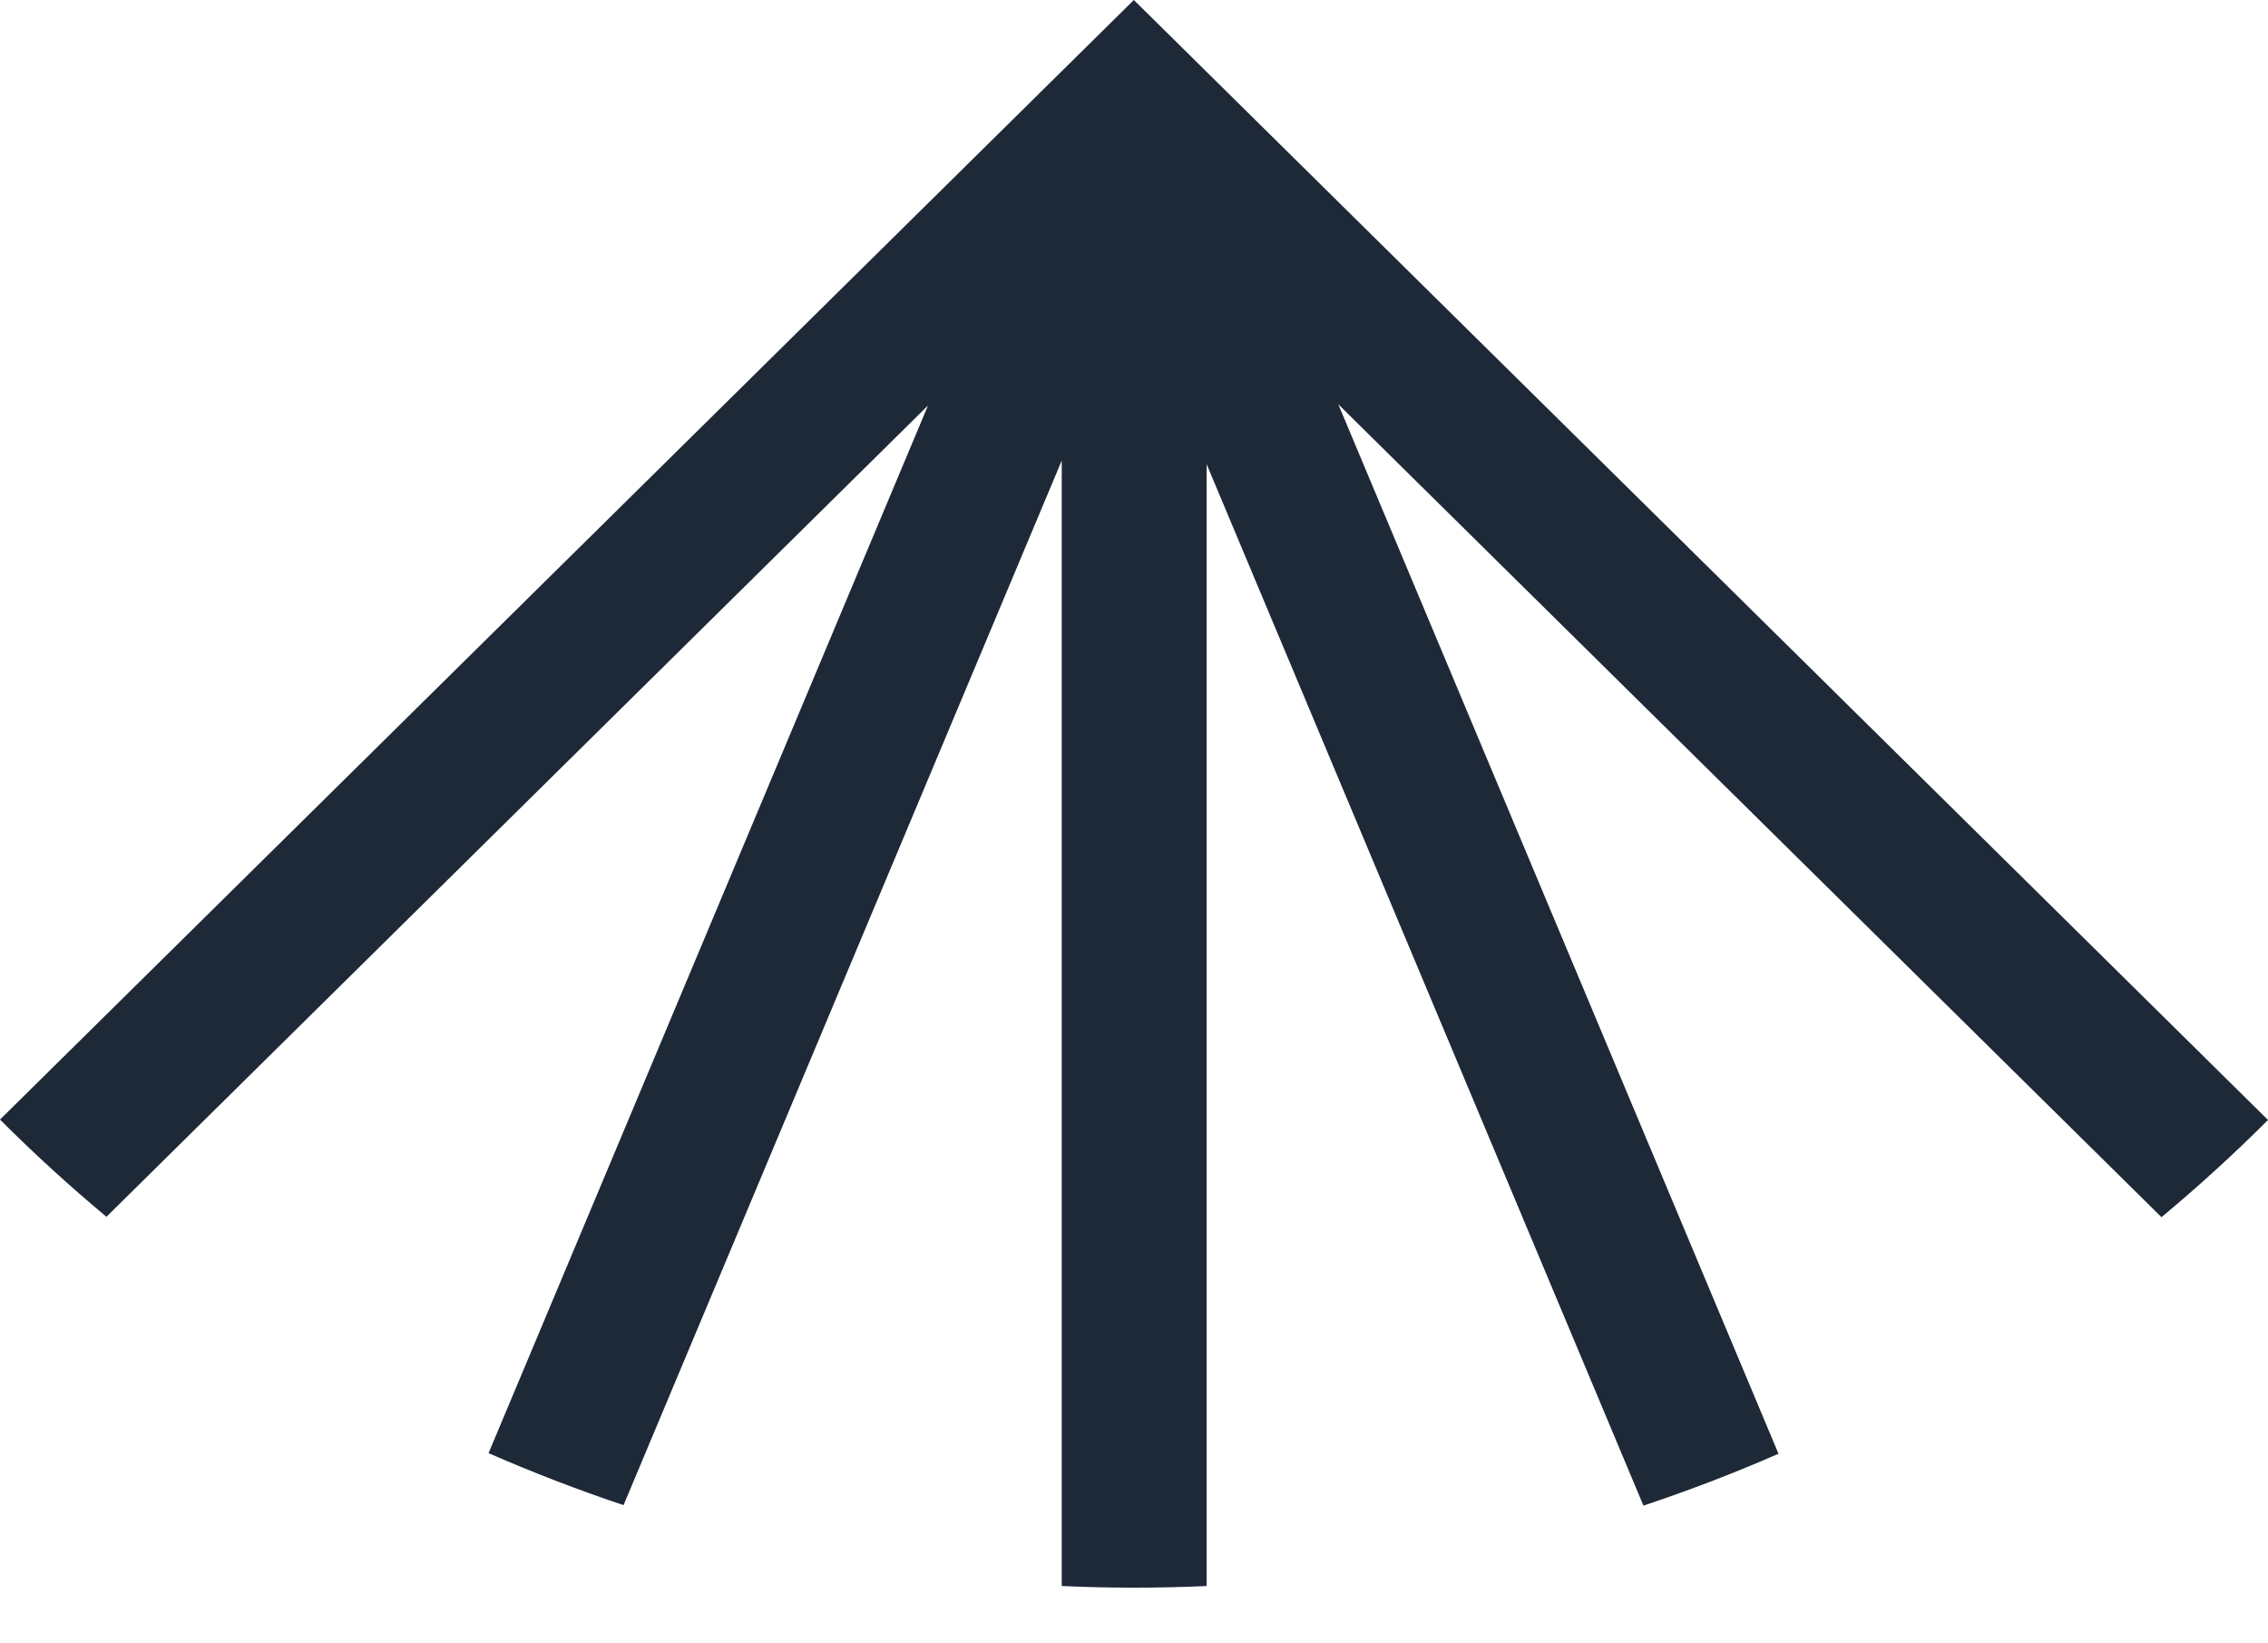
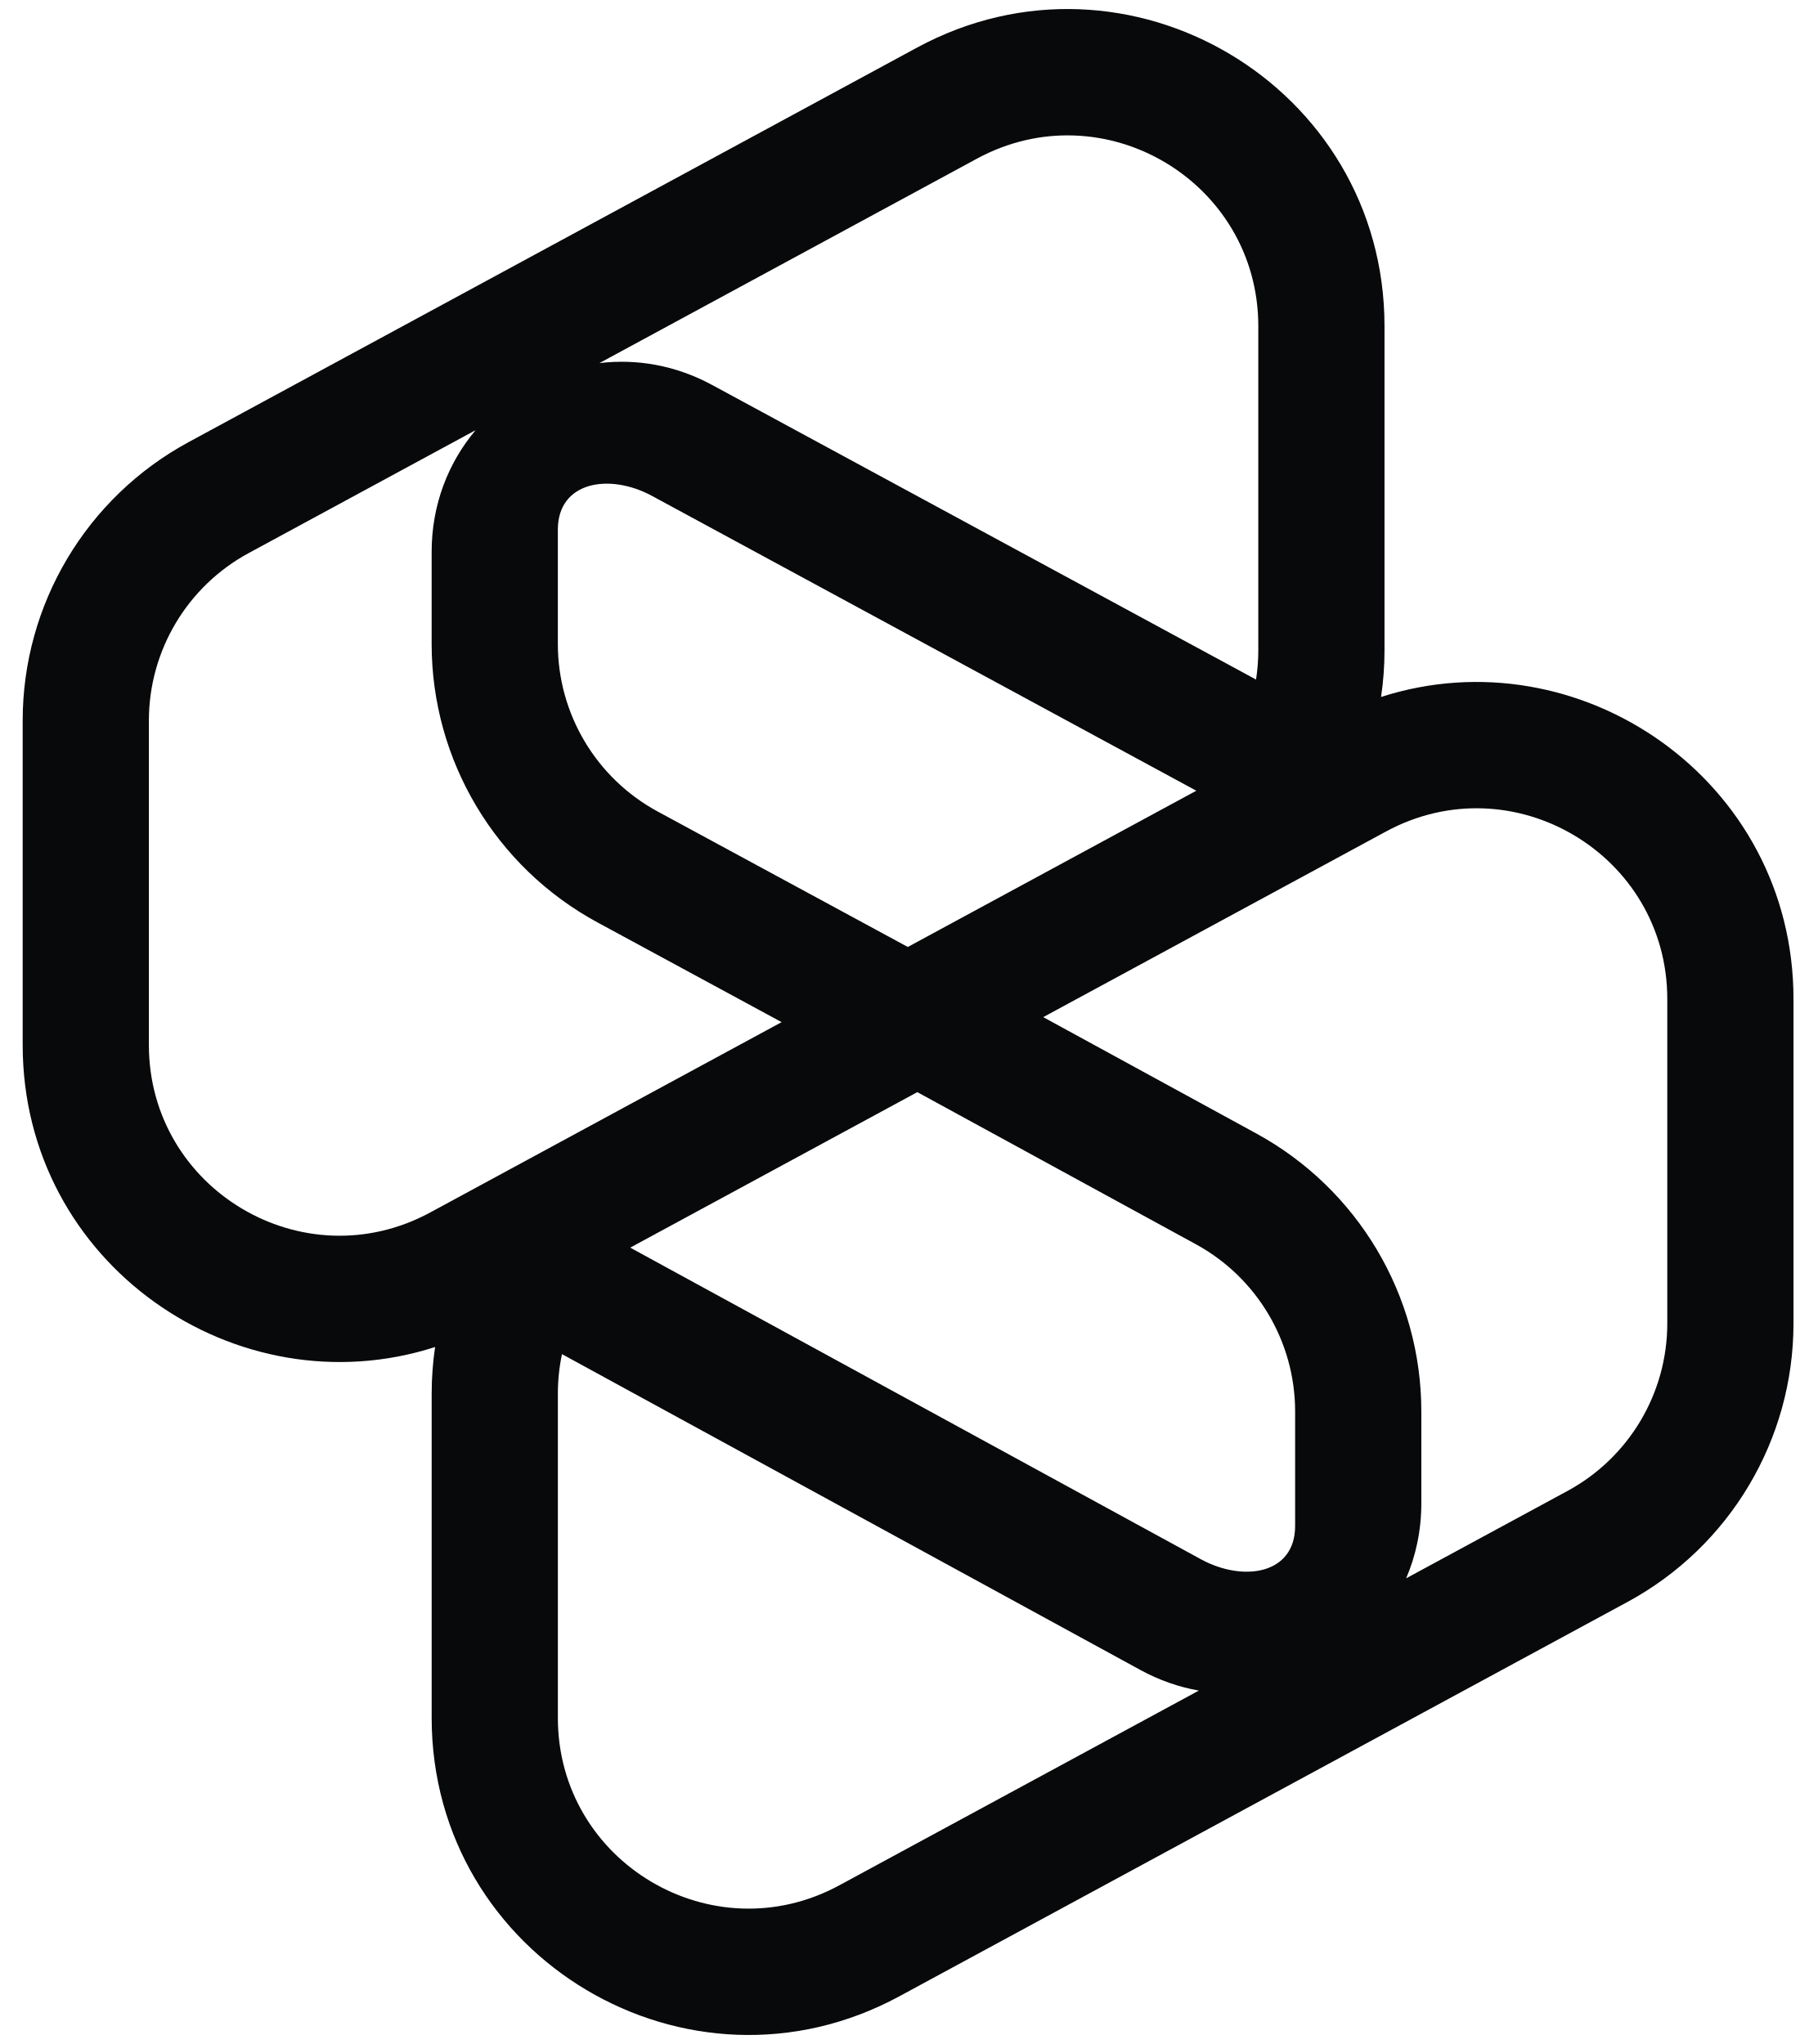
- <svg xmlns="http://www.w3.org/2000/svg" width="29" height="21" viewBox="0 0 29 21" fill="none">
-   <path d="M29 14.32C28.566 14.754 28.111 15.169 27.638 15.563L17.112 5.169L22.741 18.588C22.178 18.834 21.602 19.055 21.014 19.251L15.429 5.936V20.279C15.122 20.293 14.813 20.3 14.502 20.3L14.239 20.298C14.017 20.296 13.796 20.289 13.576 20.279V5.889L7.973 19.245C7.385 19.048 6.809 18.826 6.247 18.58L11.866 5.185L1.361 15.558C0.888 15.164 0.434 14.749 0 14.315L14.498 0L29 14.32Z" fill="#1E2938" />
+ <svg xmlns="http://www.w3.org/2000/svg" width="720" height="810" viewBox="180 135 720 810" fill="none">
+   <path fill-rule="evenodd" clip-rule="evenodd" d="M543.228 153.905C626.85 108.604 728.51 169.153 728.511 264.256V392.792C728.511 399.008 728.04 405.156 727.144 411.195C805.606 385.932 890.542 443.979 890.542 530.912V659.447C890.541 705.5 865.32 747.86 824.824 769.798L536.299 926.102C452.678 971.4 351.017 910.853 351.016 815.75V687.215C351.016 680.996 351.482 674.845 352.378 668.802C273.918 694.061 188.986 636.026 188.984 549.095V420.56C188.985 374.504 214.213 332.146 254.707 310.209L543.228 153.905ZM402.646 671.62C401.575 676.69 401.016 681.911 401.016 687.215V815.75C401.017 872.963 462.174 909.387 512.48 882.137L654.951 804.95C647.141 803.568 639.333 800.898 631.777 796.771L402.646 671.62ZM840.542 530.912C840.542 473.696 779.384 437.272 729.077 464.525L593.306 538.07L677.759 584.198C718.042 606.201 743.101 648.444 743.101 694.344V730.731C743.101 741.47 740.933 751.471 737.09 760.453L801.006 725.834C825.365 712.637 840.541 687.155 840.542 659.447V530.912ZM429.683 629.418L655.742 752.889C672.57 762.08 693.1 758.895 693.101 739.723V694.344C693.101 666.73 678.027 641.317 653.794 628.08L543.423 567.796L429.683 629.418ZM278.525 354.173C254.163 367.371 238.985 392.854 238.984 420.56V549.095C238.986 606.308 300.142 642.729 350.449 615.477L489.658 540.057L416.729 500.545C376.234 478.608 351.006 436.25 351.006 390.194V353.71C351.007 334.846 357.679 318.249 368.423 305.467L278.525 354.173ZM438.286 331.507C421.462 322.394 401.007 325.778 401.006 344.912V390.194C401.006 417.9 416.185 443.382 440.547 456.581L539.653 510.267L653.955 448.348L438.286 331.507ZM678.511 264.256C678.51 207.042 617.352 170.618 567.046 197.87L417.485 278.89C432.1 277.13 447.558 279.662 462.104 287.543L677.617 404.295C678.2 400.523 678.511 396.68 678.511 392.792V264.256Z" fill="#08090A" />
</svg>
